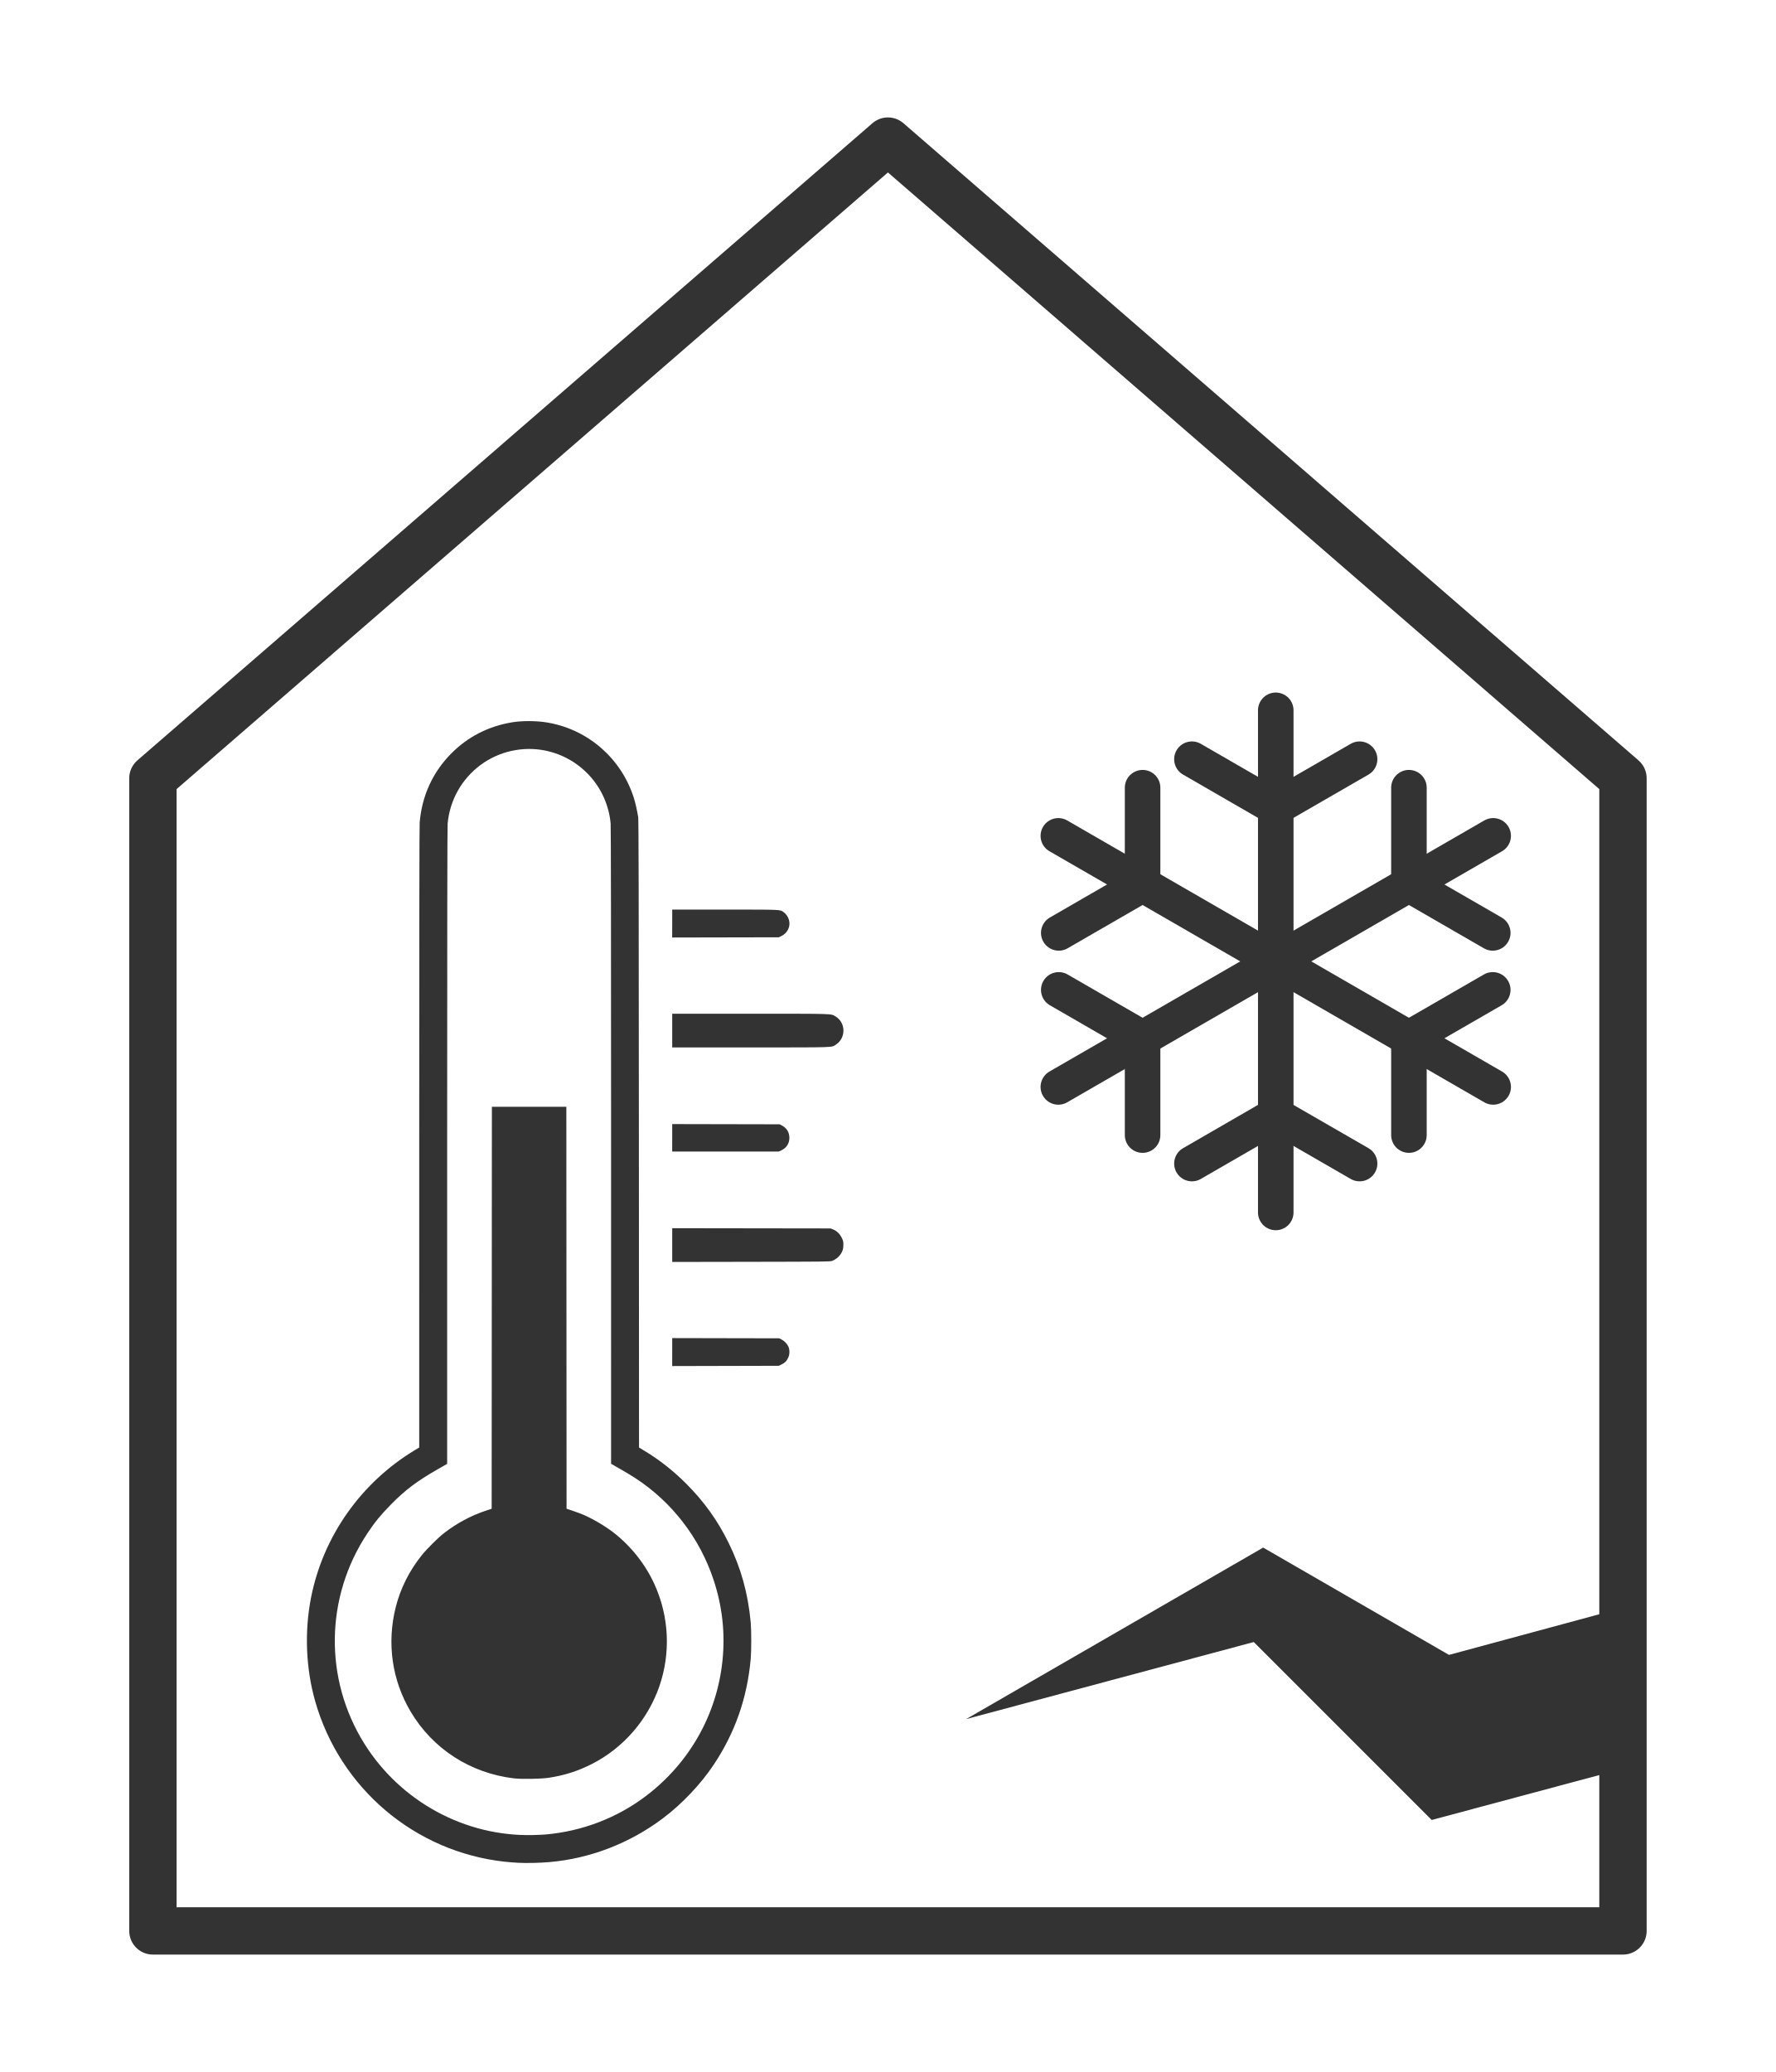
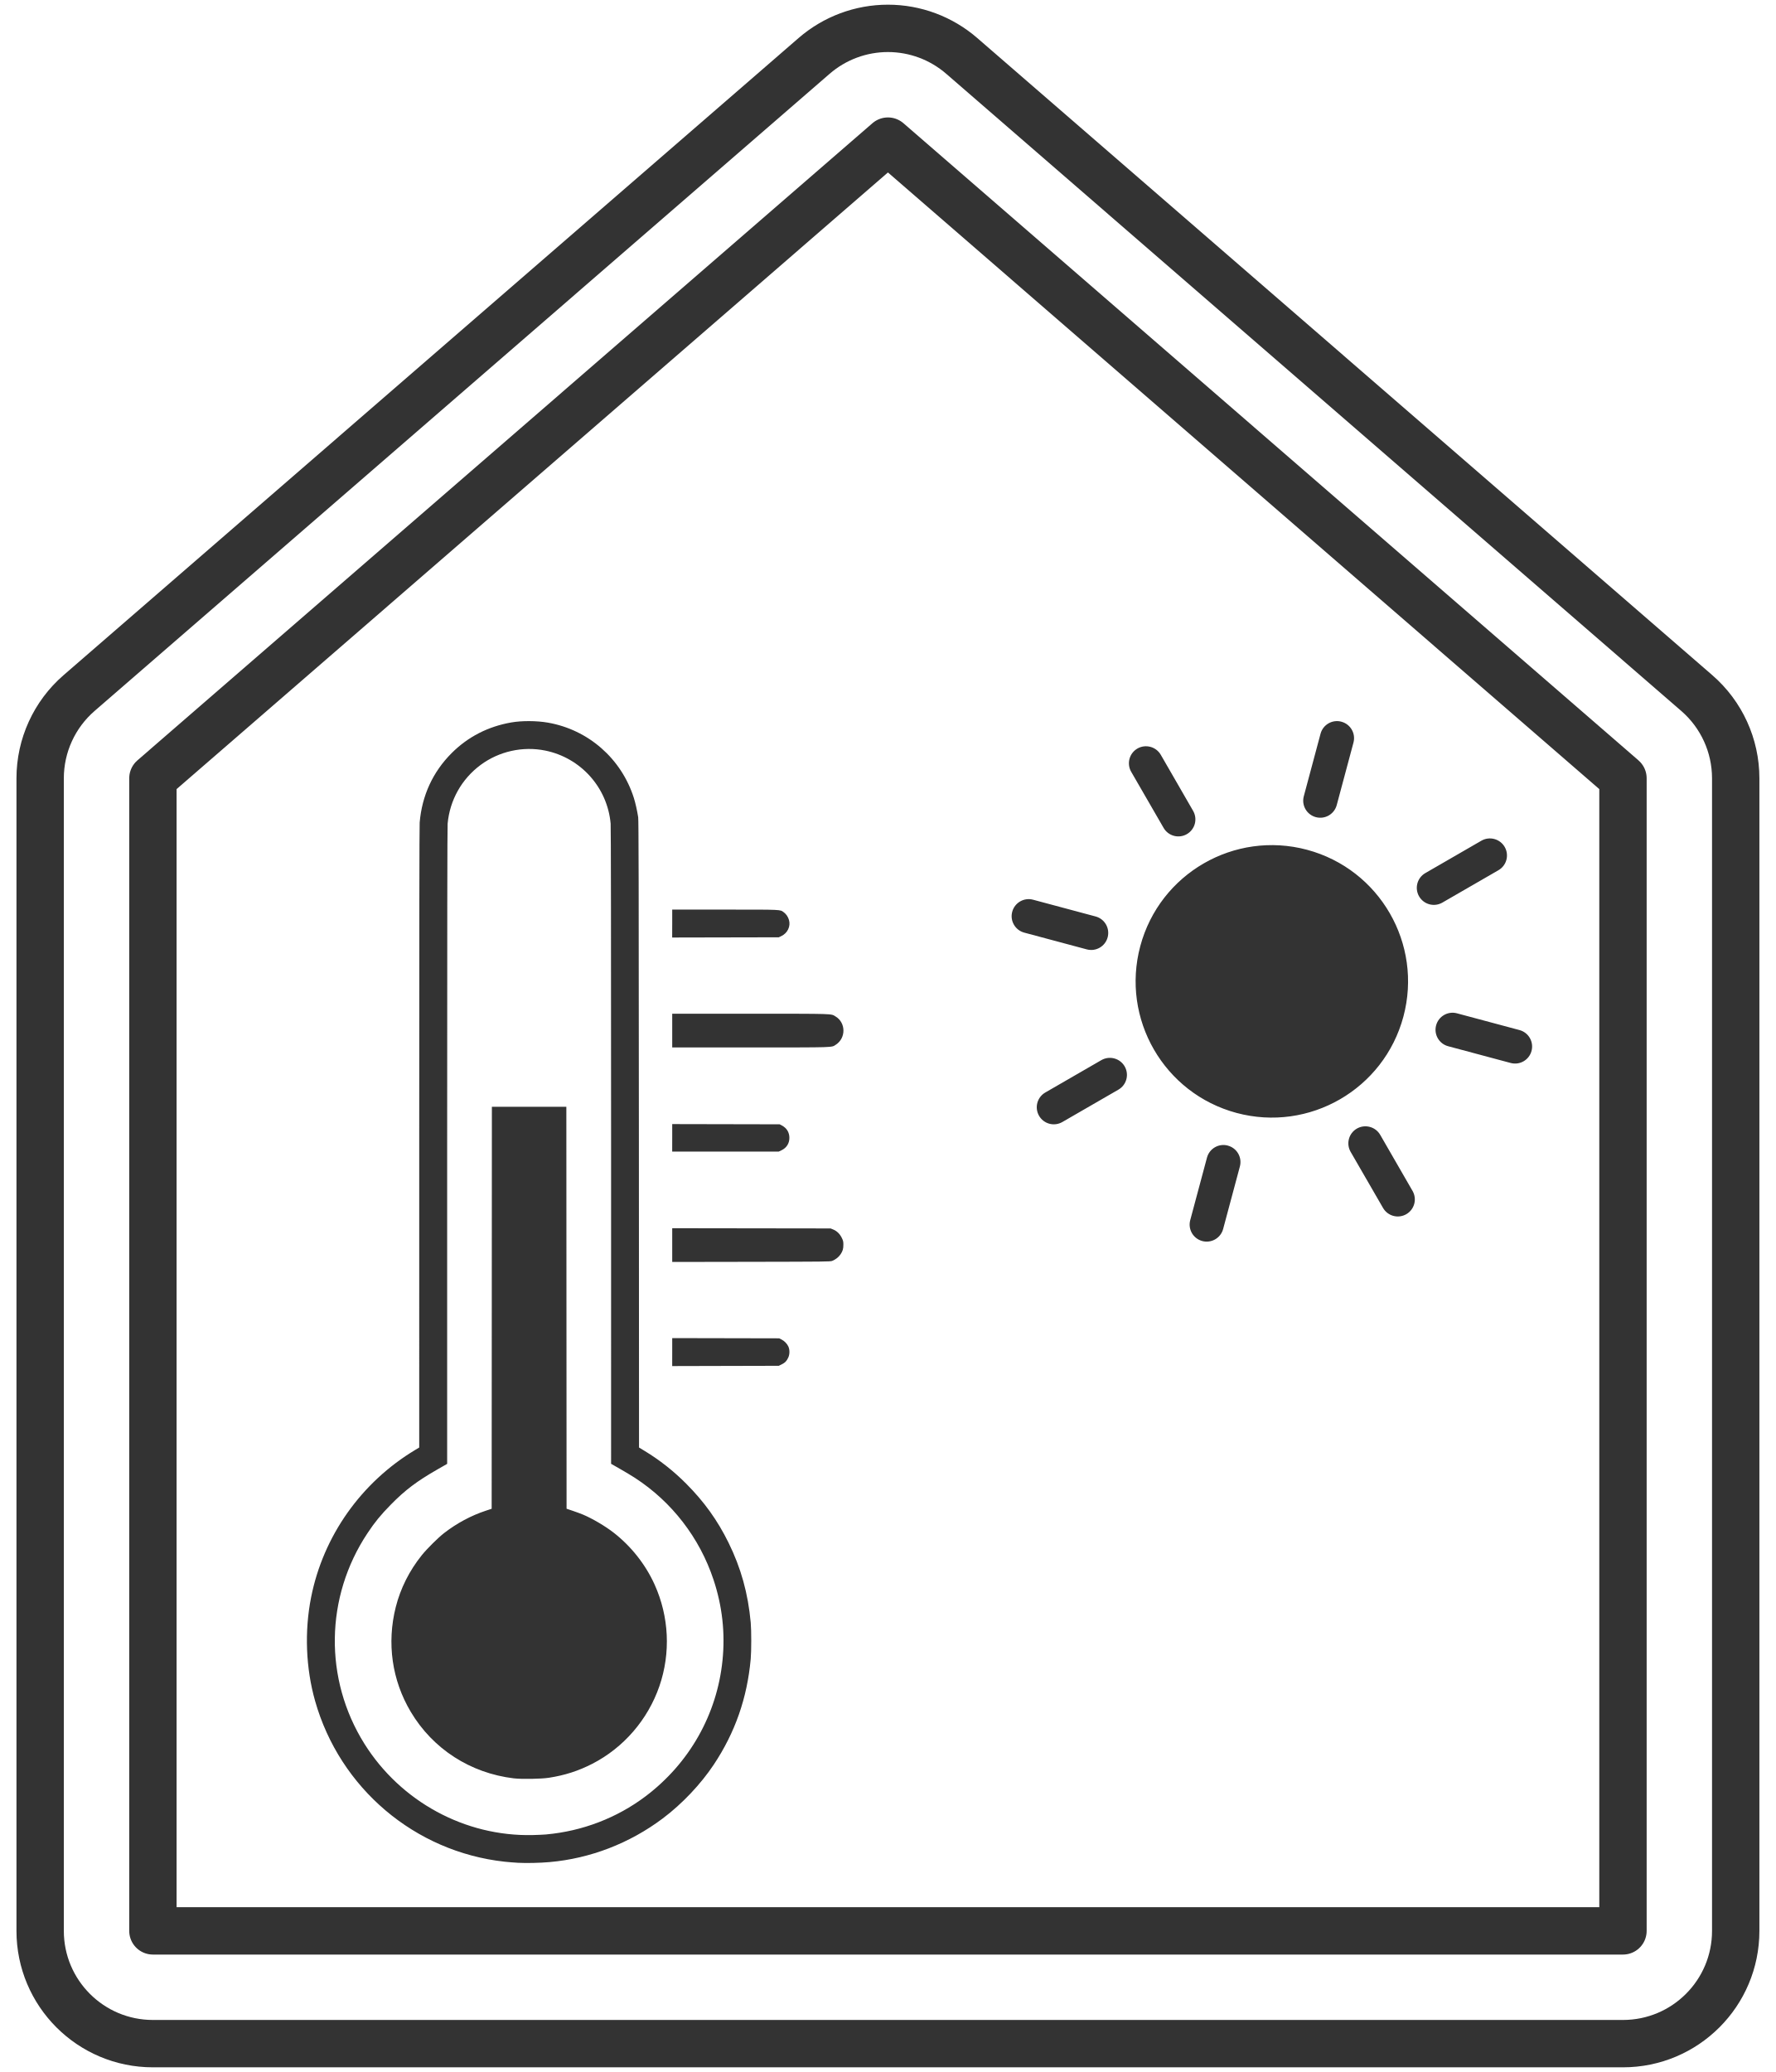
<svg xmlns="http://www.w3.org/2000/svg" width="300" height="350" viewBox="0 0 79.375 92.604" version="1.1" id="svg1">
  <defs id="defs1" />
  <g id="layer1">
-     <g id="g1" transform="translate(-0.2135691,0.8954321)">
-       <path style="fill:none;stroke:#333333;stroke-width:2.117;stroke-linecap:round;stroke-linejoin:round;stroke-dasharray:none" d="M 72.754,85.402 H 7.048 V 33.888 L 39.901,5.411 72.754,33.888 Z" id="path2272-3-9-1-6-5" />
-       <path style="fill:#333333;fill-opacity:1;stroke:none;stroke-width:0.486;stroke-linecap:round;stroke-linejoin:round;stroke-dasharray:1.459, 1.459" d="m 72.754,78.154 -8.549,2.291 -7.953,-7.953 -12.855,3.444 13.275,-7.665 8.306,4.796 7.775,-2.103 z" id="path1" />
-       <g id="g6" style="stroke-width:7.938;stroke-dasharray:none" transform="matrix(0.2000544,0,0,0.2000544,-111.1387,-59.29116)">
-         <path style="fill:#333333;fill-opacity:1;stroke:#333333;stroke-width:7.938;stroke-linecap:round;stroke-linejoin:round;stroke-dasharray:none" d="M 841.64,450.585 V 562.769" id="path5" />
-         <path style="fill:#333333;fill-opacity:1;stroke:#333333;stroke-width:7.938;stroke-linecap:round;stroke-linejoin:round;stroke-dasharray:none" d="m 822.91,551.846 18.73,-10.814" id="path6" />
-         <path style="fill:#333333;fill-opacity:1;stroke:#333333;stroke-width:7.938;stroke-linecap:round;stroke-linejoin:round;stroke-dasharray:none" d="M 860.37,551.846 841.64,541.033" id="path6-42" />
-         <path style="fill:#333333;fill-opacity:1;stroke:#333333;stroke-width:7.938;stroke-linecap:round;stroke-linejoin:round;stroke-dasharray:none" d="m 822.91,461.508 18.73,10.814" id="path6-2" />
-         <path style="fill:#333333;fill-opacity:1;stroke:#333333;stroke-width:7.938;stroke-linecap:round;stroke-linejoin:round;stroke-dasharray:none" d="m 860.37,461.508 -18.73,10.814" id="path6-42-2" />
-         <path style="fill:#333333;fill-opacity:1;stroke:#333333;stroke-width:7.938;stroke-linecap:round;stroke-linejoin:round;stroke-dasharray:none" d="m 890.216,478.631 -97.154,56.092" id="path5-8" />
-         <path style="fill:#333333;fill-opacity:1;stroke:#333333;stroke-width:7.938;stroke-linecap:round;stroke-linejoin:round;stroke-dasharray:none" d="m 793.157,513.041 18.73,10.814" id="path6-5" />
-         <path style="fill:#333333;fill-opacity:1;stroke:#333333;stroke-width:7.938;stroke-linecap:round;stroke-linejoin:round;stroke-dasharray:none" d="m 811.887,545.482 10e-6,-21.628" id="path6-42-7" />
-         <path style="fill:#333333;fill-opacity:1;stroke:#333333;stroke-width:7.938;stroke-linecap:round;stroke-linejoin:round;stroke-dasharray:none" d="m 871.392,467.872 -10e-6,21.628" id="path6-2-6" />
-         <path style="fill:#333333;fill-opacity:1;stroke:#333333;stroke-width:7.938;stroke-linecap:round;stroke-linejoin:round;stroke-dasharray:none" d="M 890.122,500.313 871.392,489.499" id="path6-42-2-1" />
-         <path style="fill:#333333;fill-opacity:1;stroke:#333333;stroke-width:7.938;stroke-linecap:round;stroke-linejoin:round;stroke-dasharray:none" d="M 890.216,534.723 793.063,478.631" id="path5-8-2" />
-         <path style="fill:#333333;fill-opacity:1;stroke:#333333;stroke-width:7.938;stroke-linecap:round;stroke-linejoin:round;stroke-dasharray:none" d="m 811.887,467.872 10e-6,21.628" id="path6-5-7" />
-         <path style="fill:#333333;fill-opacity:1;stroke:#333333;stroke-width:7.938;stroke-linecap:round;stroke-linejoin:round;stroke-dasharray:none" d="m 793.157,500.313 18.73,-10.814" id="path6-42-7-9" />
-         <path style="fill:#333333;fill-opacity:1;stroke:#333333;stroke-width:7.938;stroke-linecap:round;stroke-linejoin:round;stroke-dasharray:none" d="m 890.122,513.041 -18.73,10.814" id="path6-2-6-5" />
-         <path style="fill:#333333;fill-opacity:1;stroke:#333333;stroke-width:7.938;stroke-linecap:round;stroke-linejoin:round;stroke-dasharray:none" d="m 871.392,545.482 -10e-6,-21.628" id="path6-42-2-1-4" />
-       </g>
-       <path style="fill:#333333;stroke-width:0.075" d="m 23.368,82.358 c -0.169,-0.009 -0.441,-0.031 -0.604,-0.049 -4.012,-0.443 -7.36,-3.283 -8.466,-7.181 -0.417,-1.471 -0.481,-3.116 -0.179,-4.637 0.544,-2.739 2.239,-5.137 4.659,-6.589 l 0.173,-0.104 2.3e-4,-13.847 c 1.5e-4,-9.199 0.007,-13.927 0.02,-14.085 0.102,-1.204 0.587,-2.259 1.425,-3.099 0.73,-0.731 1.633,-1.196 2.679,-1.376 0.47,-0.081 1.126,-0.077 1.623,0.009 1.813,0.315 3.289,1.609 3.847,3.369 0.069,0.218 0.146,0.562 0.193,0.86 0.02,0.125 0.026,3.071 0.031,14.164 l 0.006,14.005 0.252,0.153 c 0.67,0.406 1.29,0.895 1.857,1.464 0.802,0.804 1.4,1.638 1.891,2.635 0.559,1.134 0.874,2.27 0.993,3.575 0.031,0.341 0.031,1.276 -7.8e-4,1.624 -0.157,1.742 -0.699,3.292 -1.652,4.723 -0.582,0.875 -1.421,1.76 -2.281,2.405 -1.481,1.112 -3.24,1.79 -5.062,1.95 -0.428,0.038 -1.023,0.051 -1.405,0.031 z m 1.262,-1.268 c 1.615,-0.147 3.153,-0.736 4.432,-1.699 1.963,-1.478 3.2,-3.663 3.445,-6.083 0.124,-1.226 -0.01,-2.424 -0.404,-3.608 -0.621,-1.867 -1.857,-3.469 -3.501,-4.539 -0.139,-0.091 -0.438,-0.271 -0.664,-0.4 l -0.411,-0.235 -1.5e-4,-14.191 c -1.6e-4,-9.423 -0.007,-14.267 -0.02,-14.418 -0.143,-1.616 -1.333,-2.945 -2.926,-3.268 -1.003,-0.203 -2.063,0.033 -2.886,0.643 -0.846,0.627 -1.378,1.574 -1.474,2.624 -0.014,0.157 -0.021,4.625 -0.021,14.42 l -7e-5,14.193 -0.429,0.245 c -0.921,0.527 -1.449,0.925 -2.087,1.575 -0.458,0.466 -0.715,0.781 -1.045,1.278 -1.897,2.853 -1.95,6.52 -0.136,9.414 1.62,2.584 4.496,4.145 7.515,4.078 0.22,-0.005 0.497,-0.018 0.614,-0.028 z m -1.447,-2.505 c -1.949,-0.234 -3.624,-1.315 -4.612,-2.977 -0.838,-1.409 -1.075,-3.067 -0.669,-4.677 0.211,-0.838 0.611,-1.633 1.168,-2.325 0.229,-0.284 0.725,-0.776 0.99,-0.982 0.569,-0.441 1.21,-0.785 1.872,-1.003 l 0.257,-0.085 0.005,-8.983 0.005,-8.983 h 1.664 1.664 l 0.005,8.982 0.005,8.982 0.287,0.097 c 0.158,0.054 0.363,0.13 0.456,0.169 0.426,0.182 0.977,0.507 1.349,0.794 0.787,0.609 1.434,1.425 1.841,2.325 0.65,1.437 0.727,3.062 0.216,4.545 -0.517,1.499 -1.602,2.753 -3.002,3.471 -0.621,0.318 -1.224,0.512 -1.938,0.623 -0.342,0.053 -1.213,0.068 -1.562,0.026 z m 7.076,-19.052 v -0.625 l 2.391,0.005 2.391,0.005 0.099,0.05 c 0.128,0.064 0.247,0.183 0.306,0.307 0.07,0.145 0.069,0.356 -7.7e-4,0.505 -0.074,0.158 -0.142,0.228 -0.291,0.301 l -0.132,0.065 -2.382,0.006 -2.382,0.006 z m 0,-4.783 v -0.753 l 3.54,0.005 3.54,0.005 0.113,0.046 c 0.164,0.066 0.298,0.196 0.384,0.371 0.064,0.129 0.072,0.164 0.073,0.3 8.2e-4,0.195 -0.026,0.289 -0.125,0.438 -0.084,0.126 -0.224,0.236 -0.376,0.296 -0.084,0.033 -0.29,0.035 -3.619,0.041 l -3.53,0.006 z m 0,-4.793 v -0.614 l 2.401,0.005 2.401,0.005 0.089,0.046 c 0.225,0.117 0.345,0.311 0.346,0.558 3.7e-4,0.25 -0.127,0.449 -0.355,0.558 l -0.119,0.056 -2.382,2e-5 -2.382,2e-5 z m 0,-4.793 v -0.753 l 3.481,2.9e-4 c 3.817,3.8e-4 3.608,-0.007 3.819,0.121 0.466,0.28 0.472,0.967 0.012,1.263 -0.201,0.129 0.025,0.122 -3.821,0.122 h -3.491 z m 0,-4.783 v -0.624 h 2.353 c 2.585,0 2.462,-0.006 2.633,0.12 0.11,0.081 0.191,0.201 0.233,0.345 0.082,0.283 -0.065,0.589 -0.346,0.721 l -0.111,0.052 -2.382,0.005 -2.382,0.005 z" id="path13-0" />
+     <g id="g2" transform="translate(-96.67557,-1.9787573e-4)">
+       <path id="path8647-3" style="fill:#333333;fill-opacity:1;stroke-width:0.36;stroke-linecap:round;stroke-linejoin:round" d="m 156.632,32.255 a 0.761,0.761 0 0 0 -0.933,0.537 l -0.749,2.796 a 0.761,0.761 0 0 0 0.539,0.933 0.761,0.761 0 0 0 0.933,-0.539 l 0.749,-2.795 a 0.761,0.761 0 0 0 -0.539,-0.931 z m -8.54,1.124 a 0.761,0.761 0 0 0 -0.577,0.075 0.761,0.761 0 0 0 -0.279,1.041 l 1.448,2.506 a 0.761,0.761 0 0 0 1.04,0.279 0.761,0.761 0 0 0 0.279,-1.04 l -1.446,-2.507 a 0.761,0.761 0 0 0 -0.464,-0.354 z m 15.374,4.119 a 0.761,0.761 0 0 0 -0.577,0.075 l -2.507,1.448 a 0.761,0.761 0 0 0 -0.279,1.04 0.761,0.761 0 0 0 1.041,0.279 l 2.506,-1.447 a 0.761,0.761 0 0 0 0.279,-1.041 0.761,0.761 0 0 0 -0.463,-0.354 z m -8.368,0.482 a 6.088,6.088 0 0 0 -7.456,4.305 6.088,6.088 0 0 0 4.304,7.456 6.088,6.088 0 0 0 7.456,-4.305 6.088,6.088 0 0 0 -4.305,-7.456 z m -12.249,2.231 a 0.761,0.761 0 0 0 -0.931,0.539 0.761,0.761 0 0 0 0.537,0.932 l 2.796,0.749 a 0.761,0.761 0 0 0 0.932,-0.538 0.761,0.761 0 0 0 -0.538,-0.933 z m 18.946,5.077 a 0.761,0.761 0 0 0 -0.931,0.539 0.761,0.761 0 0 0 0.537,0.932 l 2.796,0.749 a 0.761,0.761 0 0 0 0.932,-0.538 0.761,0.761 0 0 0 -0.538,-0.933 z m -15.315,2.017 a 0.761,0.761 0 0 0 -0.577,0.075 l -2.507,1.448 a 0.761,0.761 0 0 0 -0.279,1.04 0.761,0.761 0 0 0 1.041,0.279 l 2.506,-1.447 a 0.761,0.761 0 0 0 0.279,-1.041 0.761,0.761 0 0 0 -0.463,-0.354 z m 11.421,3.06 a 0.761,0.761 0 0 0 -0.578,0.075 0.761,0.761 0 0 0 -0.279,1.041 l 1.448,2.506 a 0.761,0.761 0 0 0 1.04,0.279 0.761,0.761 0 0 0 0.279,-1.04 l -1.446,-2.507 a 0.761,0.761 0 0 0 -0.463,-0.354 z m -6.345,0.835 a 0.761,0.761 0 0 0 -0.933,0.537 l -0.749,2.796 a 0.761,0.761 0 0 0 0.539,0.933 0.761,0.761 0 0 0 0.932,-0.538 l 0.749,-2.796 a 0.761,0.761 0 0 0 -0.539,-0.931 z" />
+       <path style="fill:none;stroke:#333333;stroke-width:2.117;stroke-linecap:round;stroke-linejoin:round;stroke-dasharray:none" d="M 169.216,86.297 H 103.51 V 34.784 L 136.363,6.307 169.216,34.784 Z" id="path2272-3-9-1-6-5-6" />
+       <path id="path2272-3-9-1-6-5-6-7" style="fill:none;stroke:#333333;stroke-width:2.117;stroke-linecap:round;stroke-linejoin:round;stroke-dasharray:none" d="m 423.643,529.871 a 5.039,5.039 0 0 0 -3.301,1.232 l -32.854,28.477 a 5.039,5.039 0 0 0 -1.738,3.807 v 51.514 a 5.039,5.039 0 0 0 5.039,5.039 h 65.707 a 5.039,5.039 0 0 0 5.039,-5.039 v -51.514 a 5.039,5.039 0 0 0 -1.738,-3.807 l -32.854,-28.477 a 5.039,5.039 0 0 0 -3.301,-1.232 z" transform="translate(-287.2799,-528.6032)" />
+       <path style="fill:#333333;stroke-width:0.075" d="m 119.83,83.254 c -0.169,-0.009 -0.441,-0.031 -0.604,-0.049 -4.012,-0.443 -7.36,-3.283 -8.466,-7.181 -0.417,-1.471 -0.481,-3.116 -0.179,-4.637 0.544,-2.739 2.239,-5.137 4.659,-6.589 l 0.173,-0.104 2.3e-4,-13.847 c 1.5e-4,-9.199 0.007,-13.927 0.02,-14.085 0.102,-1.204 0.587,-2.259 1.425,-3.099 0.73,-0.731 1.633,-1.196 2.679,-1.376 0.47,-0.081 1.126,-0.077 1.623,0.009 1.813,0.315 3.289,1.609 3.847,3.369 0.069,0.218 0.146,0.562 0.193,0.86 0.02,0.125 0.026,3.071 0.031,14.164 l 0.006,14.005 0.252,0.153 c 0.67,0.406 1.29,0.895 1.857,1.464 0.802,0.804 1.4,1.638 1.891,2.635 0.559,1.134 0.874,2.27 0.993,3.575 0.031,0.341 0.031,1.276 -7.8e-4,1.624 -0.157,1.742 -0.699,3.292 -1.652,4.723 -0.582,0.875 -1.421,1.76 -2.281,2.405 -1.481,1.112 -3.24,1.79 -5.062,1.95 -0.428,0.038 -1.023,0.051 -1.405,0.031 z m 1.262,-1.268 c 1.615,-0.147 3.153,-0.736 4.432,-1.699 1.963,-1.478 3.2,-3.663 3.445,-6.083 0.124,-1.226 -0.01,-2.424 -0.404,-3.608 -0.621,-1.867 -1.857,-3.469 -3.501,-4.539 -0.139,-0.091 -0.438,-0.271 -0.664,-0.4 l -0.411,-0.235 -1.5e-4,-14.191 c -1.6e-4,-9.423 -0.007,-14.267 -0.02,-14.418 -0.143,-1.616 -1.333,-2.945 -2.926,-3.268 -1.003,-0.203 -2.063,0.033 -2.886,0.643 -0.846,0.627 -1.378,1.574 -1.474,2.624 -0.014,0.157 -0.021,4.625 -0.021,14.42 l -7e-5,14.193 -0.429,0.245 c -0.921,0.527 -1.449,0.925 -2.087,1.575 -0.458,0.466 -0.715,0.781 -1.045,1.278 -1.897,2.853 -1.95,6.52 -0.136,9.414 1.62,2.584 4.496,4.145 7.515,4.078 0.22,-0.005 0.497,-0.018 0.614,-0.028 z m -1.447,-2.505 c -1.949,-0.234 -3.624,-1.315 -4.612,-2.977 -0.838,-1.409 -1.075,-3.067 -0.669,-4.677 0.211,-0.838 0.611,-1.633 1.168,-2.325 0.229,-0.284 0.725,-0.776 0.99,-0.982 0.569,-0.441 1.21,-0.785 1.872,-1.003 l 0.257,-0.085 0.005,-8.983 0.005,-8.983 h 1.664 1.664 l 0.005,8.982 0.005,8.982 0.287,0.097 c 0.158,0.054 0.363,0.13 0.456,0.169 0.426,0.182 0.977,0.507 1.349,0.794 0.787,0.609 1.434,1.425 1.841,2.325 0.65,1.437 0.727,3.062 0.216,4.545 -0.517,1.499 -1.602,2.753 -3.002,3.471 -0.621,0.318 -1.224,0.512 -1.938,0.623 -0.342,0.053 -1.213,0.068 -1.562,0.026 z m 7.076,-19.052 v -0.625 l 2.391,0.005 2.391,0.005 0.099,0.05 c 0.128,0.064 0.247,0.183 0.306,0.307 0.07,0.145 0.069,0.356 -7.7e-4,0.505 -0.074,0.158 -0.142,0.228 -0.291,0.301 l -0.132,0.065 -2.382,0.006 -2.382,0.006 z m 0,-4.783 v -0.753 l 3.54,0.005 3.54,0.005 0.113,0.046 c 0.164,0.066 0.298,0.196 0.384,0.371 0.064,0.129 0.072,0.164 0.073,0.3 8.2e-4,0.195 -0.026,0.289 -0.125,0.438 -0.084,0.126 -0.224,0.236 -0.376,0.296 -0.084,0.033 -0.29,0.035 -3.619,0.041 l -3.53,0.006 z m 0,-4.793 v -0.614 l 2.401,0.005 2.401,0.005 0.089,0.046 c 0.225,0.117 0.345,0.311 0.346,0.558 3.7e-4,0.25 -0.127,0.449 -0.355,0.558 l -0.119,0.056 -2.382,2e-5 -2.382,2e-5 z m 0,-4.793 v -0.753 l 3.481,2.9e-4 c 3.817,3.8e-4 3.608,-0.007 3.819,0.121 0.466,0.28 0.472,0.967 0.012,1.263 -0.201,0.129 0.025,0.122 -3.821,0.122 h -3.491 z m 0,-4.783 v -0.624 h 2.353 c 2.585,0 2.462,-0.006 2.633,0.12 0.11,0.081 0.191,0.201 0.233,0.345 0.082,0.283 -0.065,0.589 -0.346,0.721 l -0.111,0.052 -2.382,0.005 -2.382,0.005 z" id="path13" />
    </g>
  </g>
</svg>
